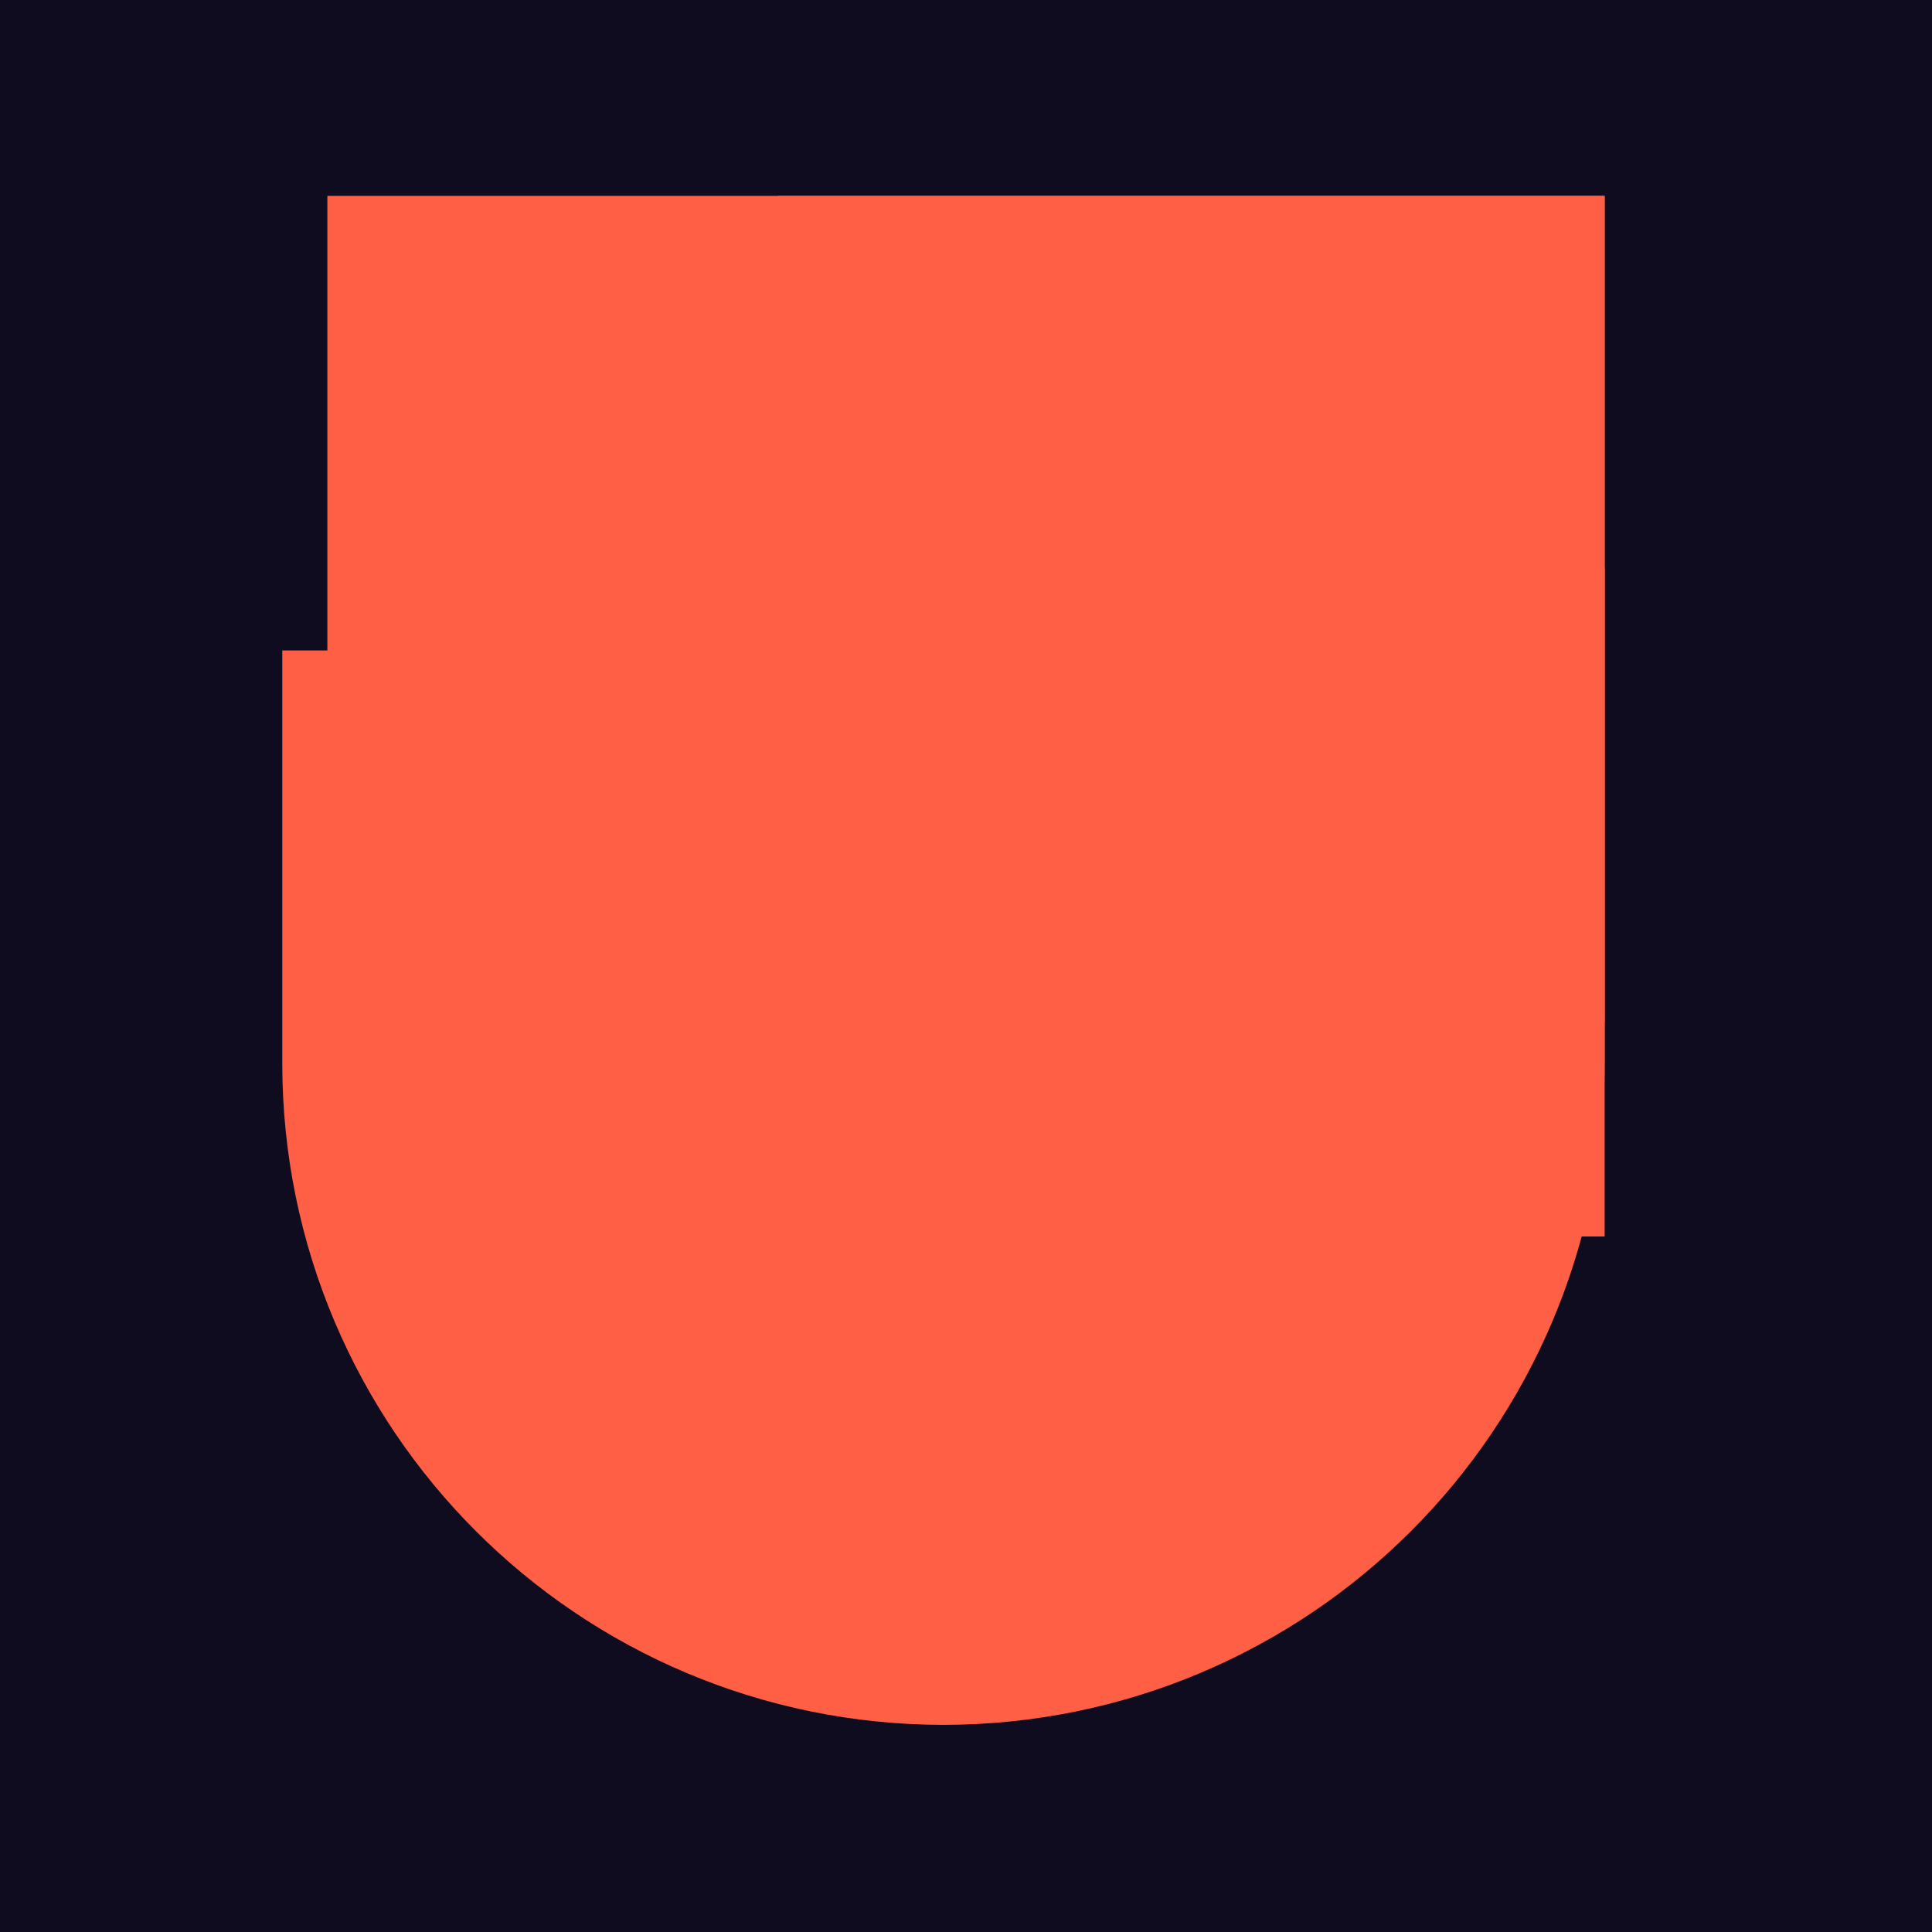
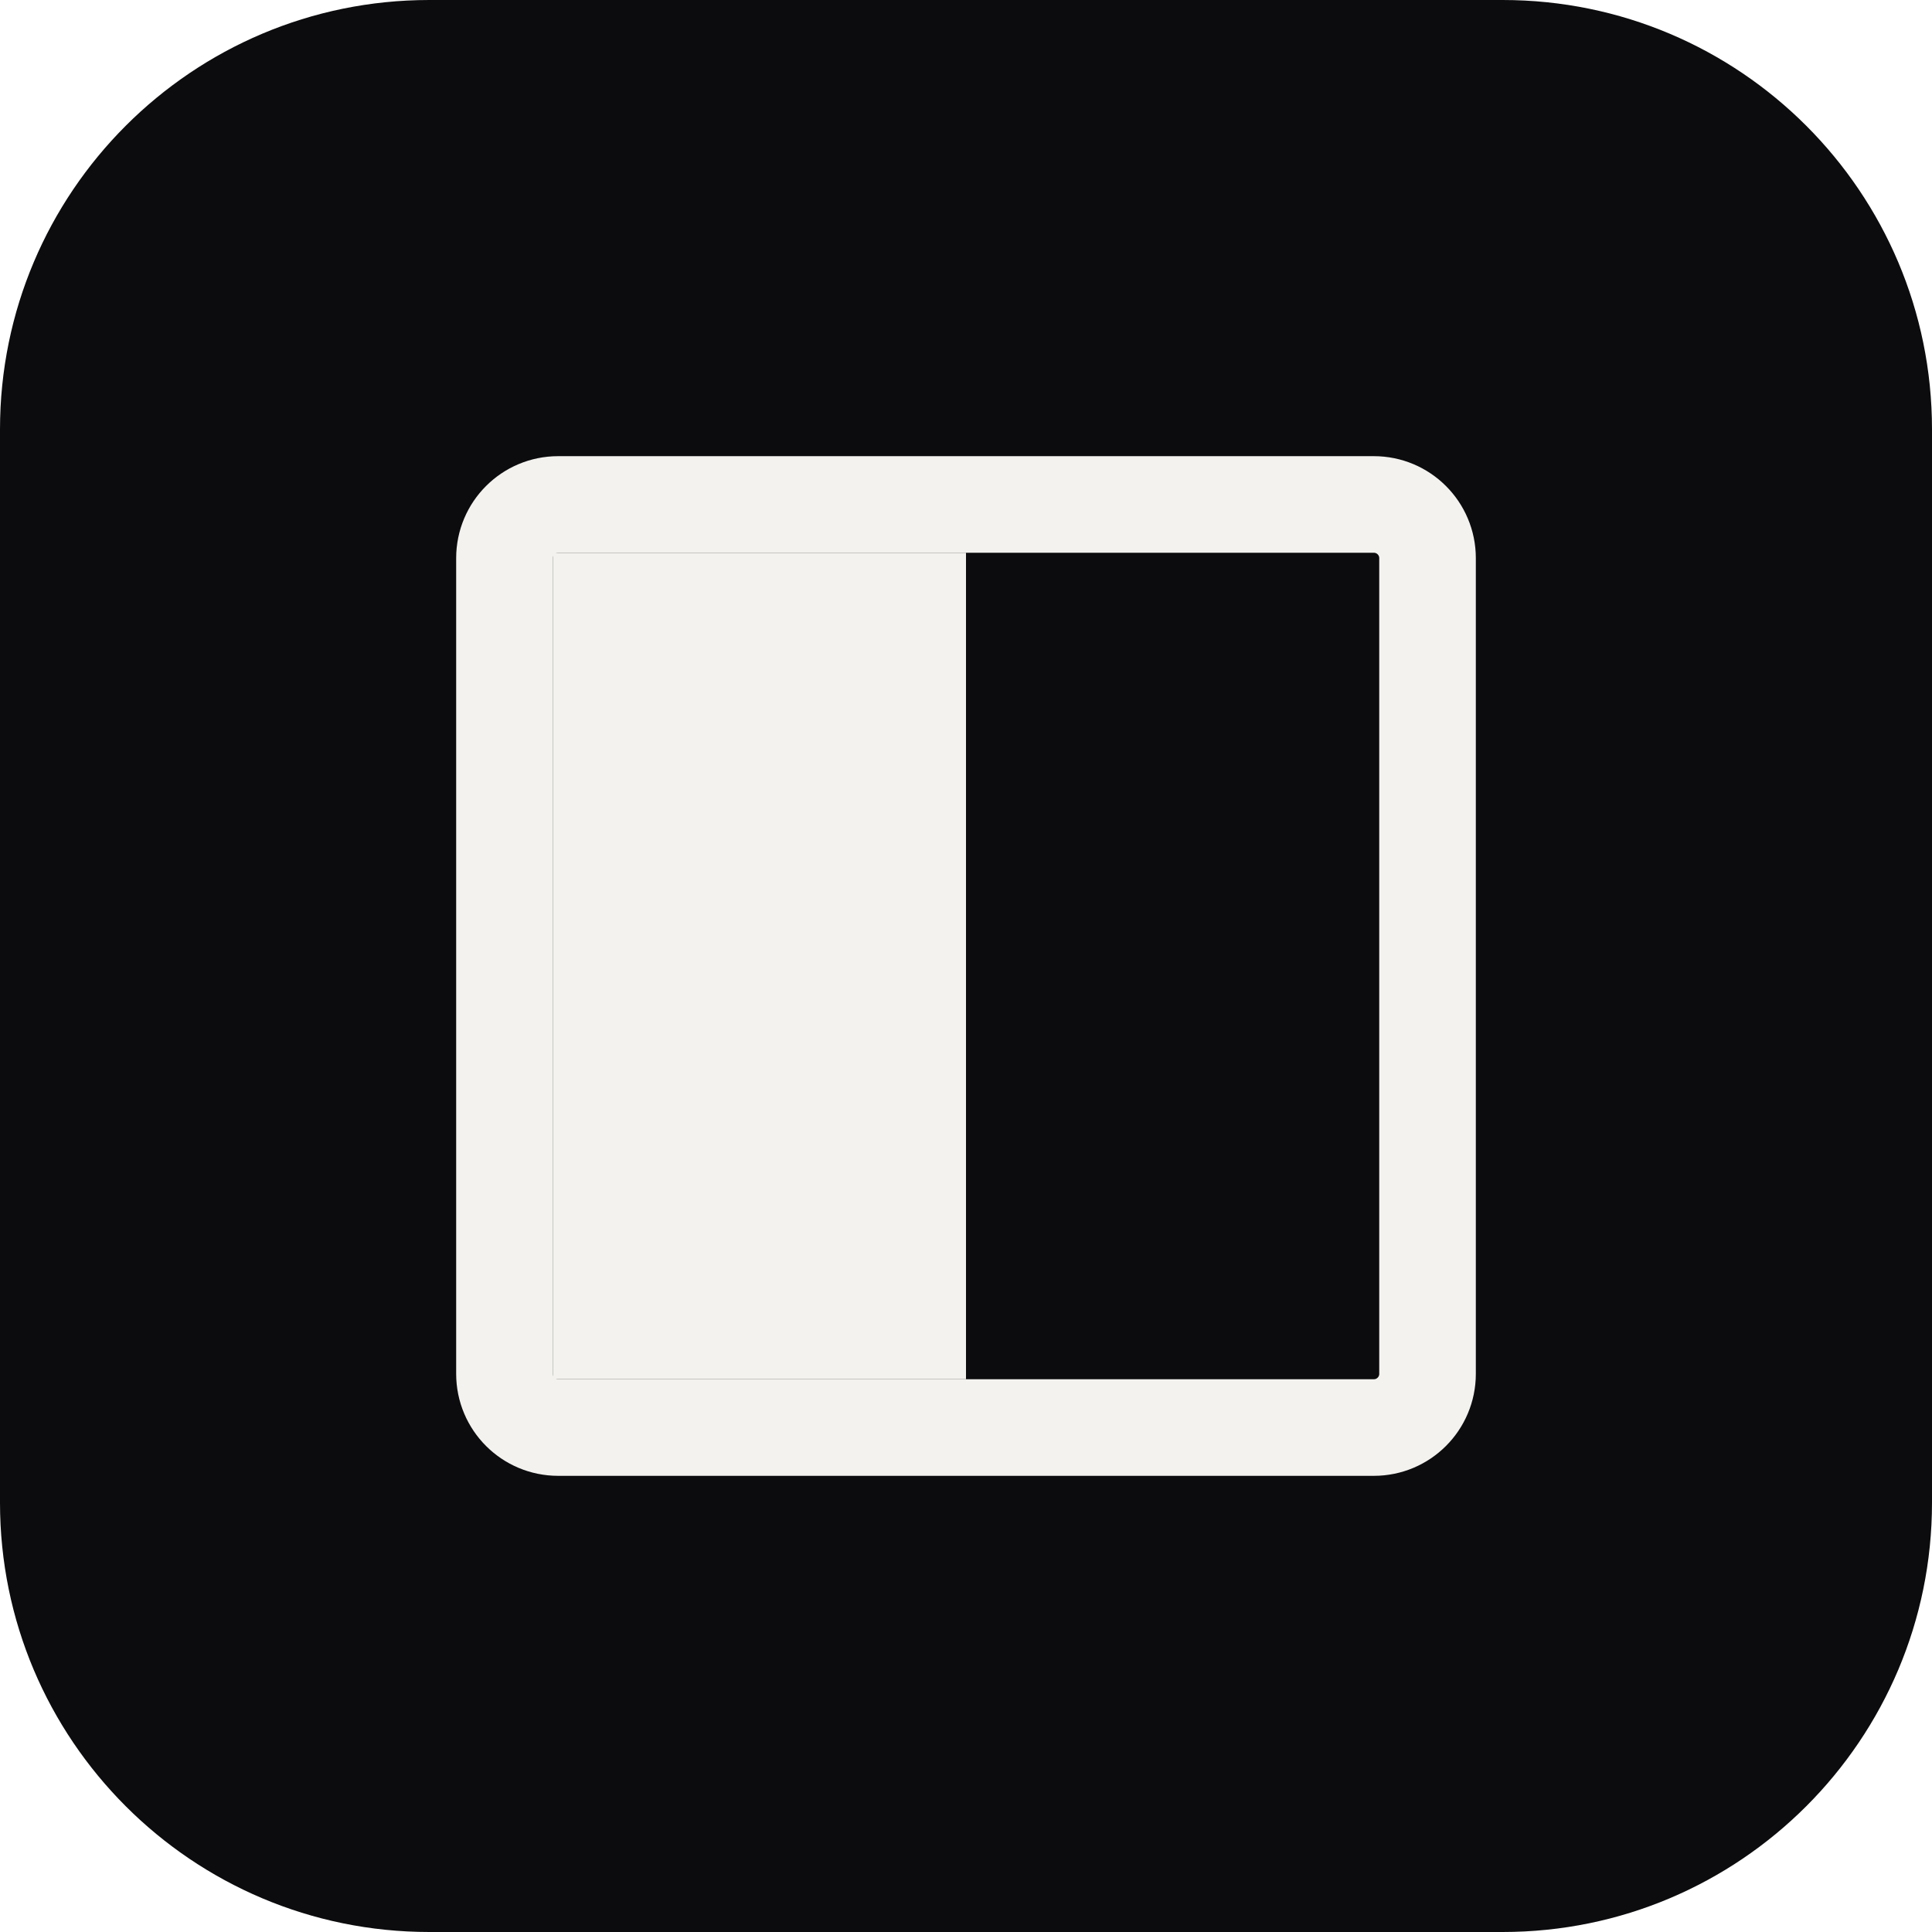
- <svg xmlns="http://www.w3.org/2000/svg" viewBox="0 0 180 180" role="img" aria-label="J monogram">
-   <rect width="180" height="180" fill="#100c1f" />
-   <g fill="none" stroke="#ff5f45" stroke-width="22" stroke-linecap="square" stroke-linejoin="miter" transform="translate(34 34) scale(3.5)">
-     <path d="M10 6.5H22" />
-     <path d="M22 6.5V12.2" />
-     <path d="M22 16.4V18.6A6.6 6.6 0 0 1 8.8 18.6" />
-   </g>
+ <svg xmlns="http://www.w3.org/2000/svg" viewBox="0 0 180 180" role="img" aria-label="Badathala Jaisurya">
+   <rect width="180" height="180" rx="40" fill="#0c0c0e" />
+   <rect x="47" y="47" width="86" height="86" rx="5" fill="none" stroke="#f3f2ef" stroke-width="9" />
+   <path d="M51.5 51.5H90v77H51.5z" fill="#f3f2ef" />
</svg>
